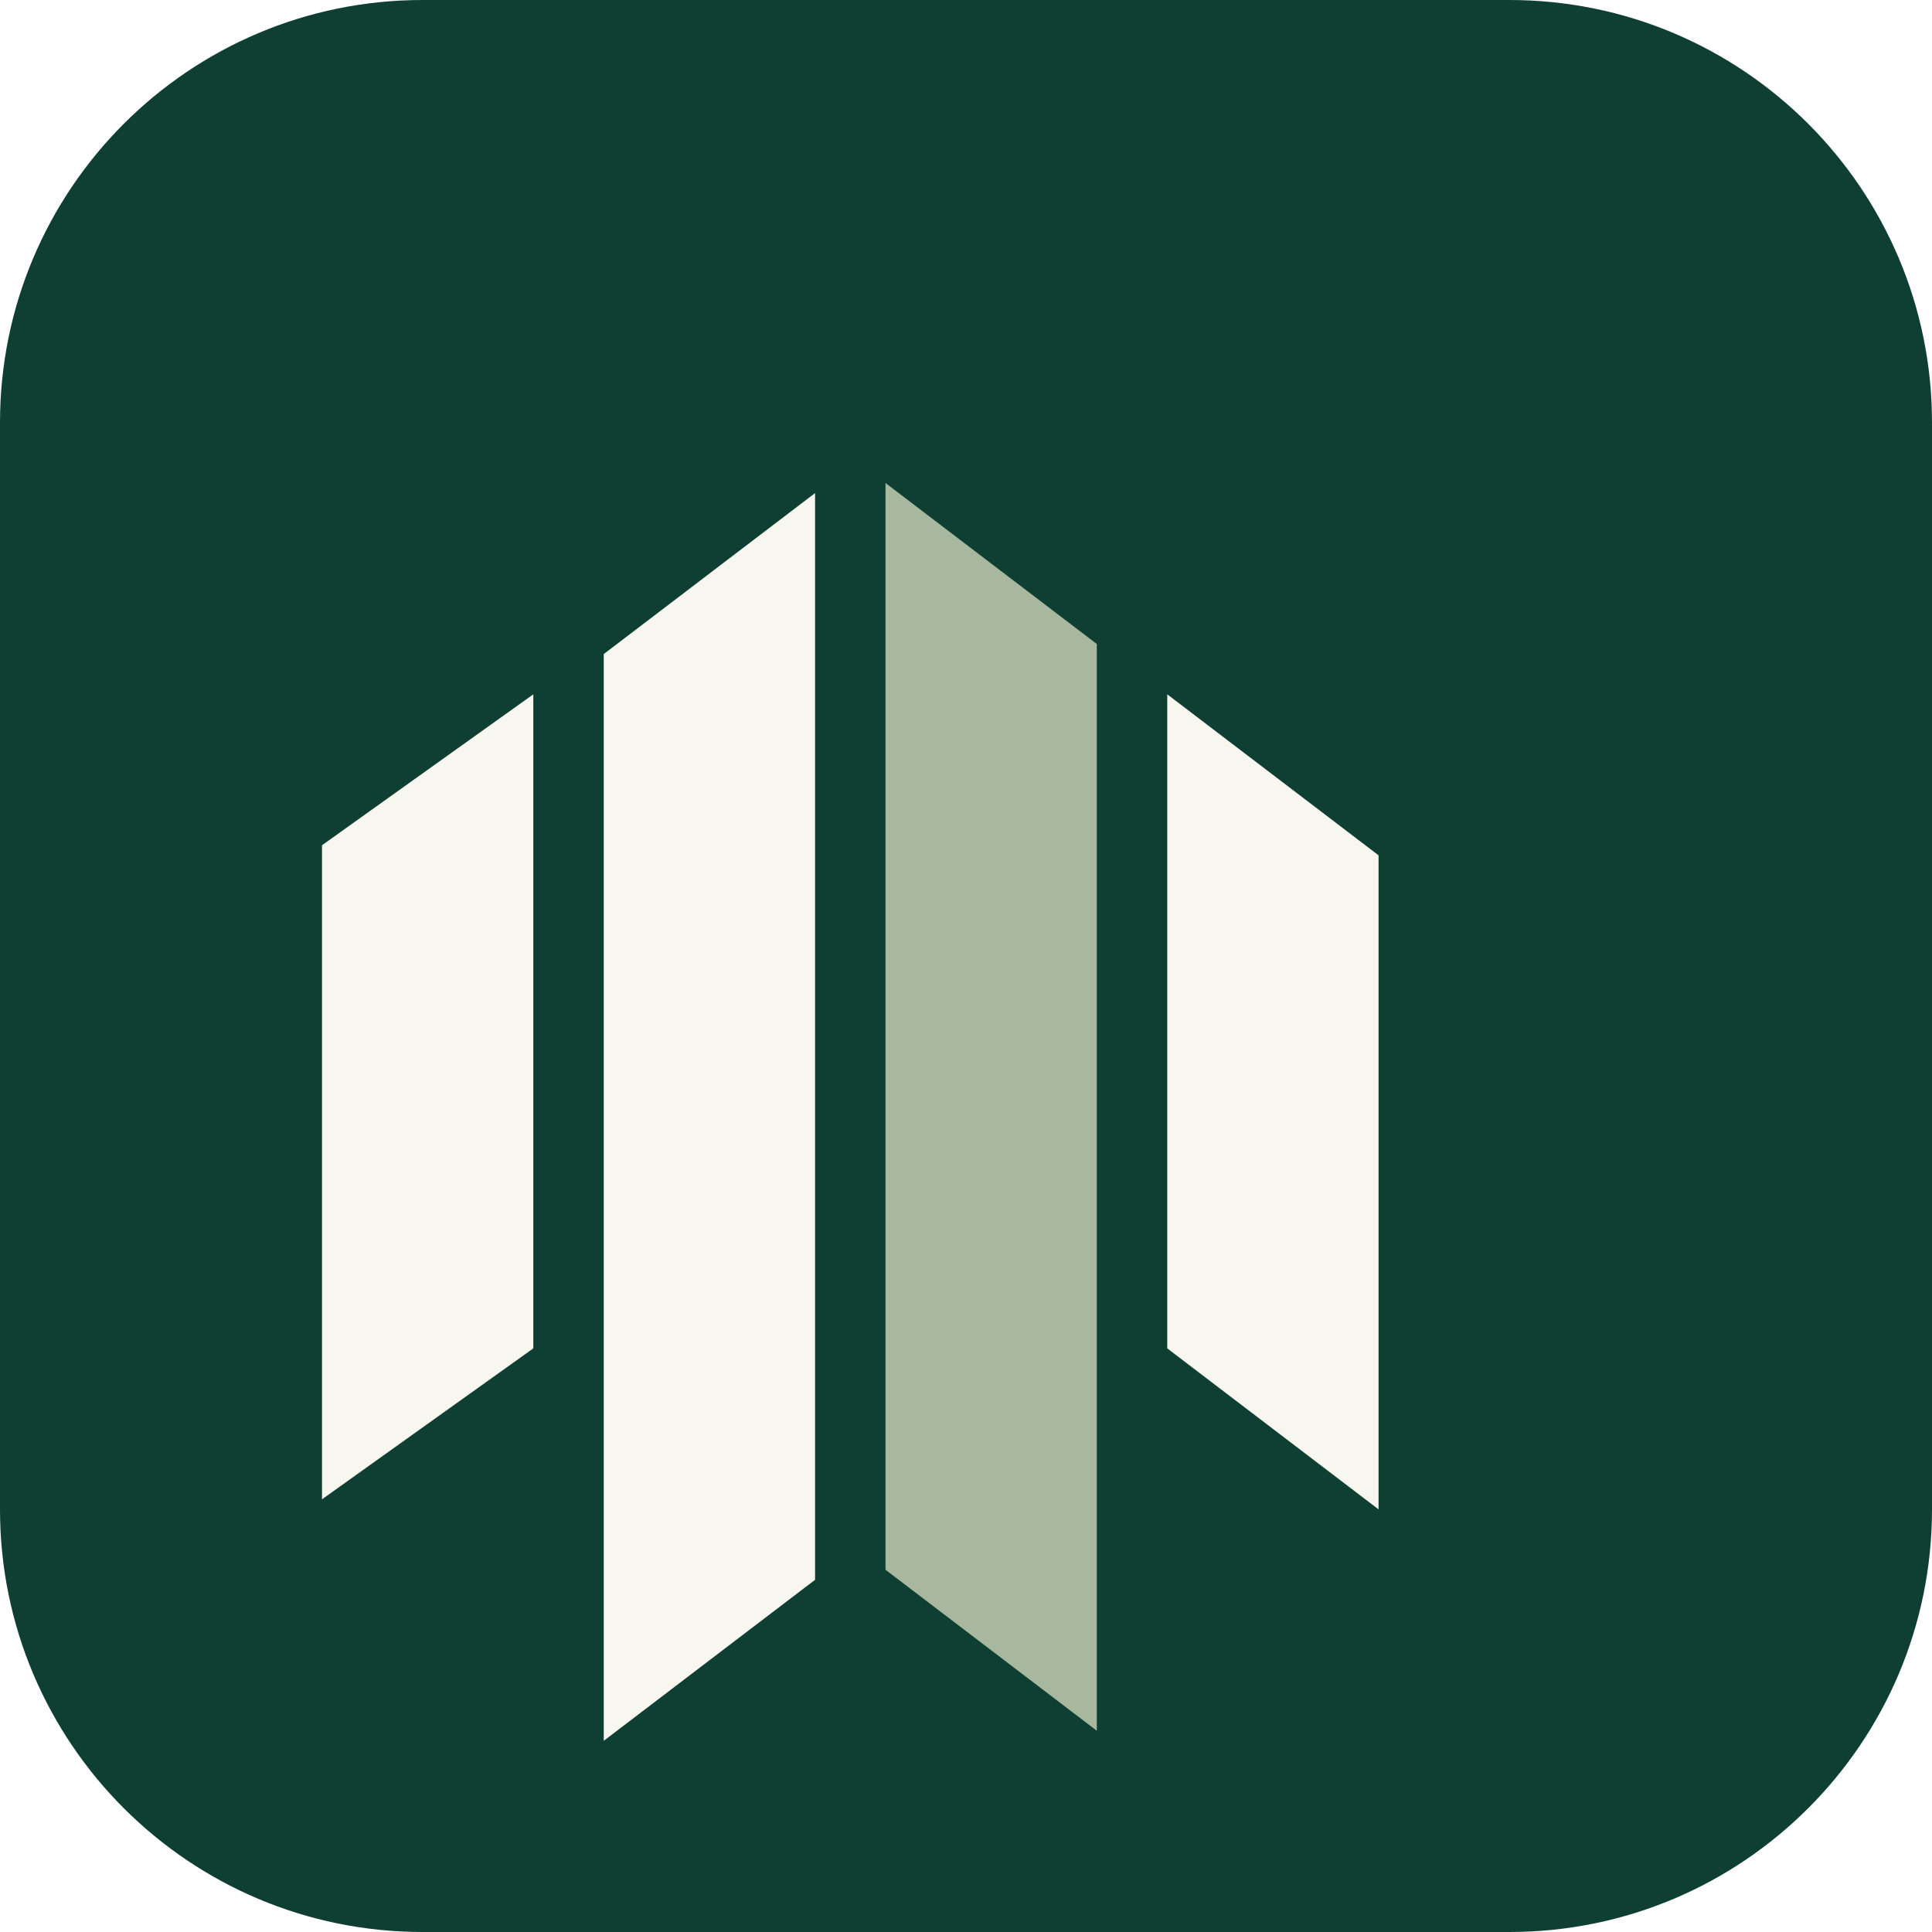
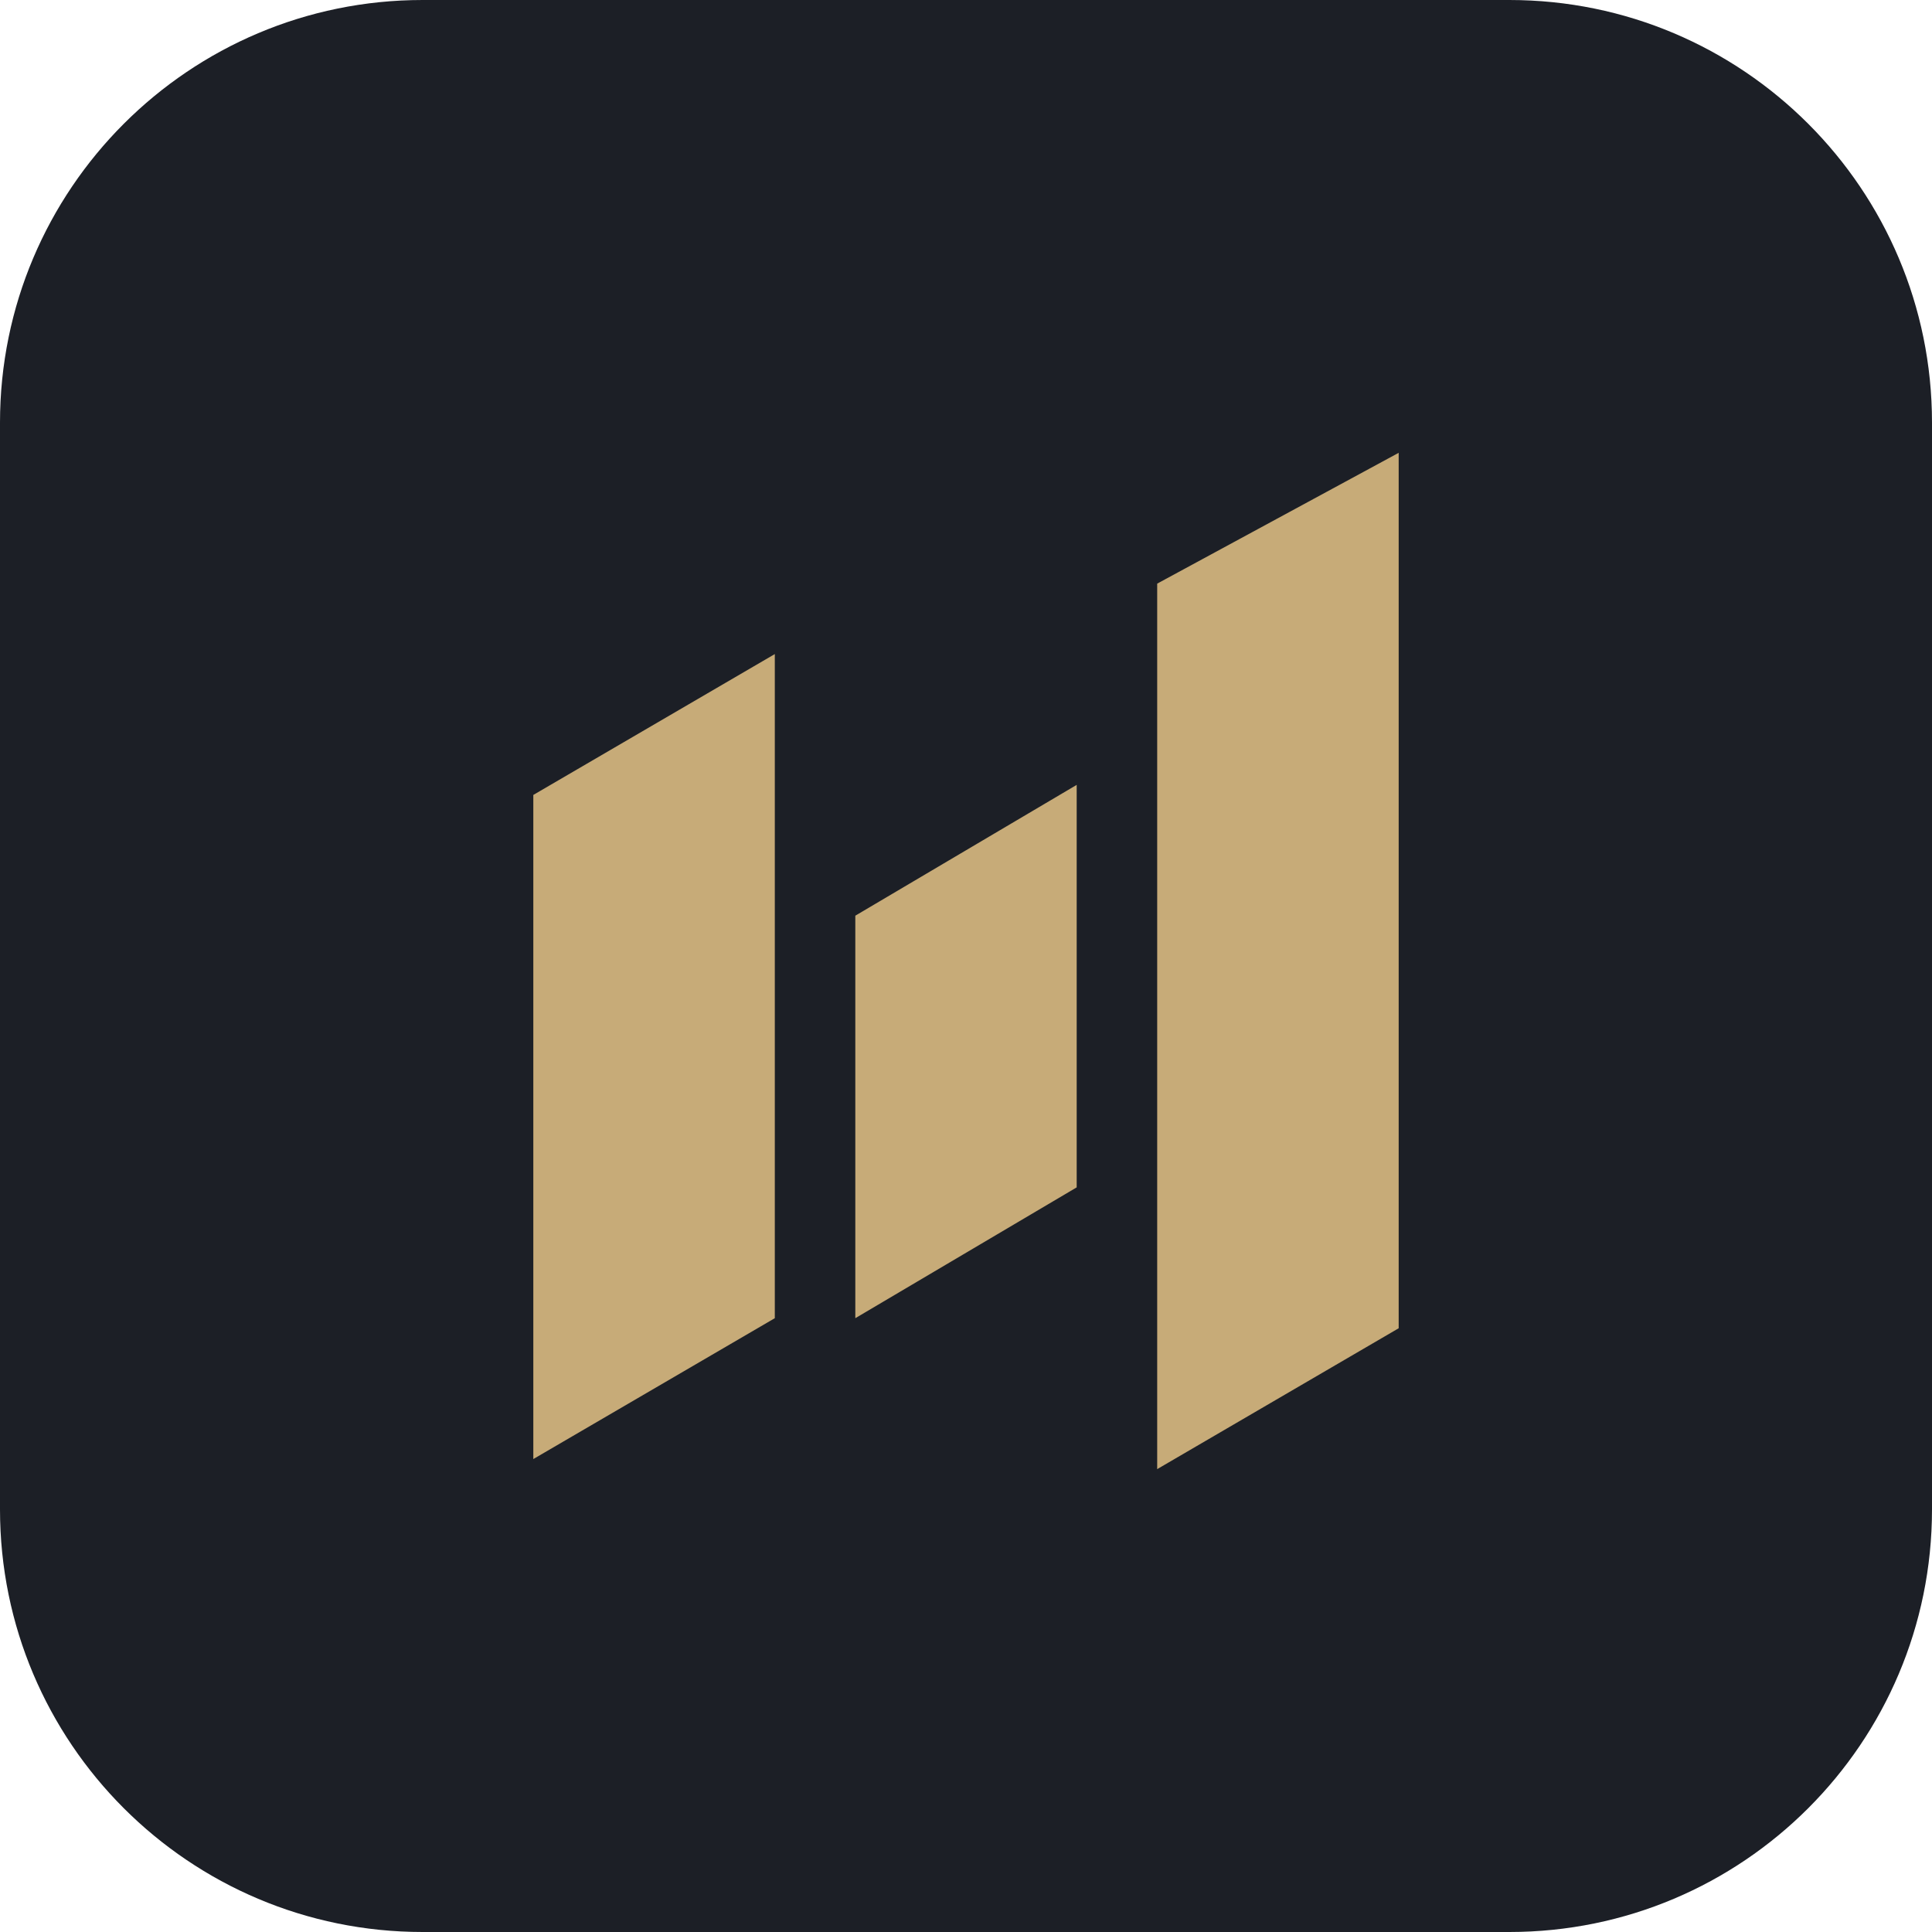
- <svg xmlns="http://www.w3.org/2000/svg" viewBox="0 0 192 192" role="img" aria-labelledby="title">
-   <rect width="192" height="192" rx="42" fill="#0F3F32" />
-   <g transform="translate(32 29)">
-     <path d="M0 55 21 40 21 105 0 120Z" fill="#F7F6EF" />
-     <path d="M28 36 49 20 49 128 28 144Z" fill="#F7F6EF" />
-     <path d="M56 19 77 35 77 143 56 127Z" fill="#A7B89F" />
-     <path d="M84 40 105 56 105 121 84 105Z" fill="#F7F6EF" />
+ <svg xmlns="http://www.w3.org/2000/svg" width="192" height="192" viewBox="0 0 192 192" role="img" aria-labelledby="title">
+   <rect width="192" height="192" rx="42" fill="#1C1F26" />
+   <g fill="#C7AB78" transform="translate(49 45)">
+     <path d="M4 34 28 20V86L4 100ZM36 46 58 33V73L36 86ZM66 13 90 0V87L66 101Z" />
  </g>
</svg>
